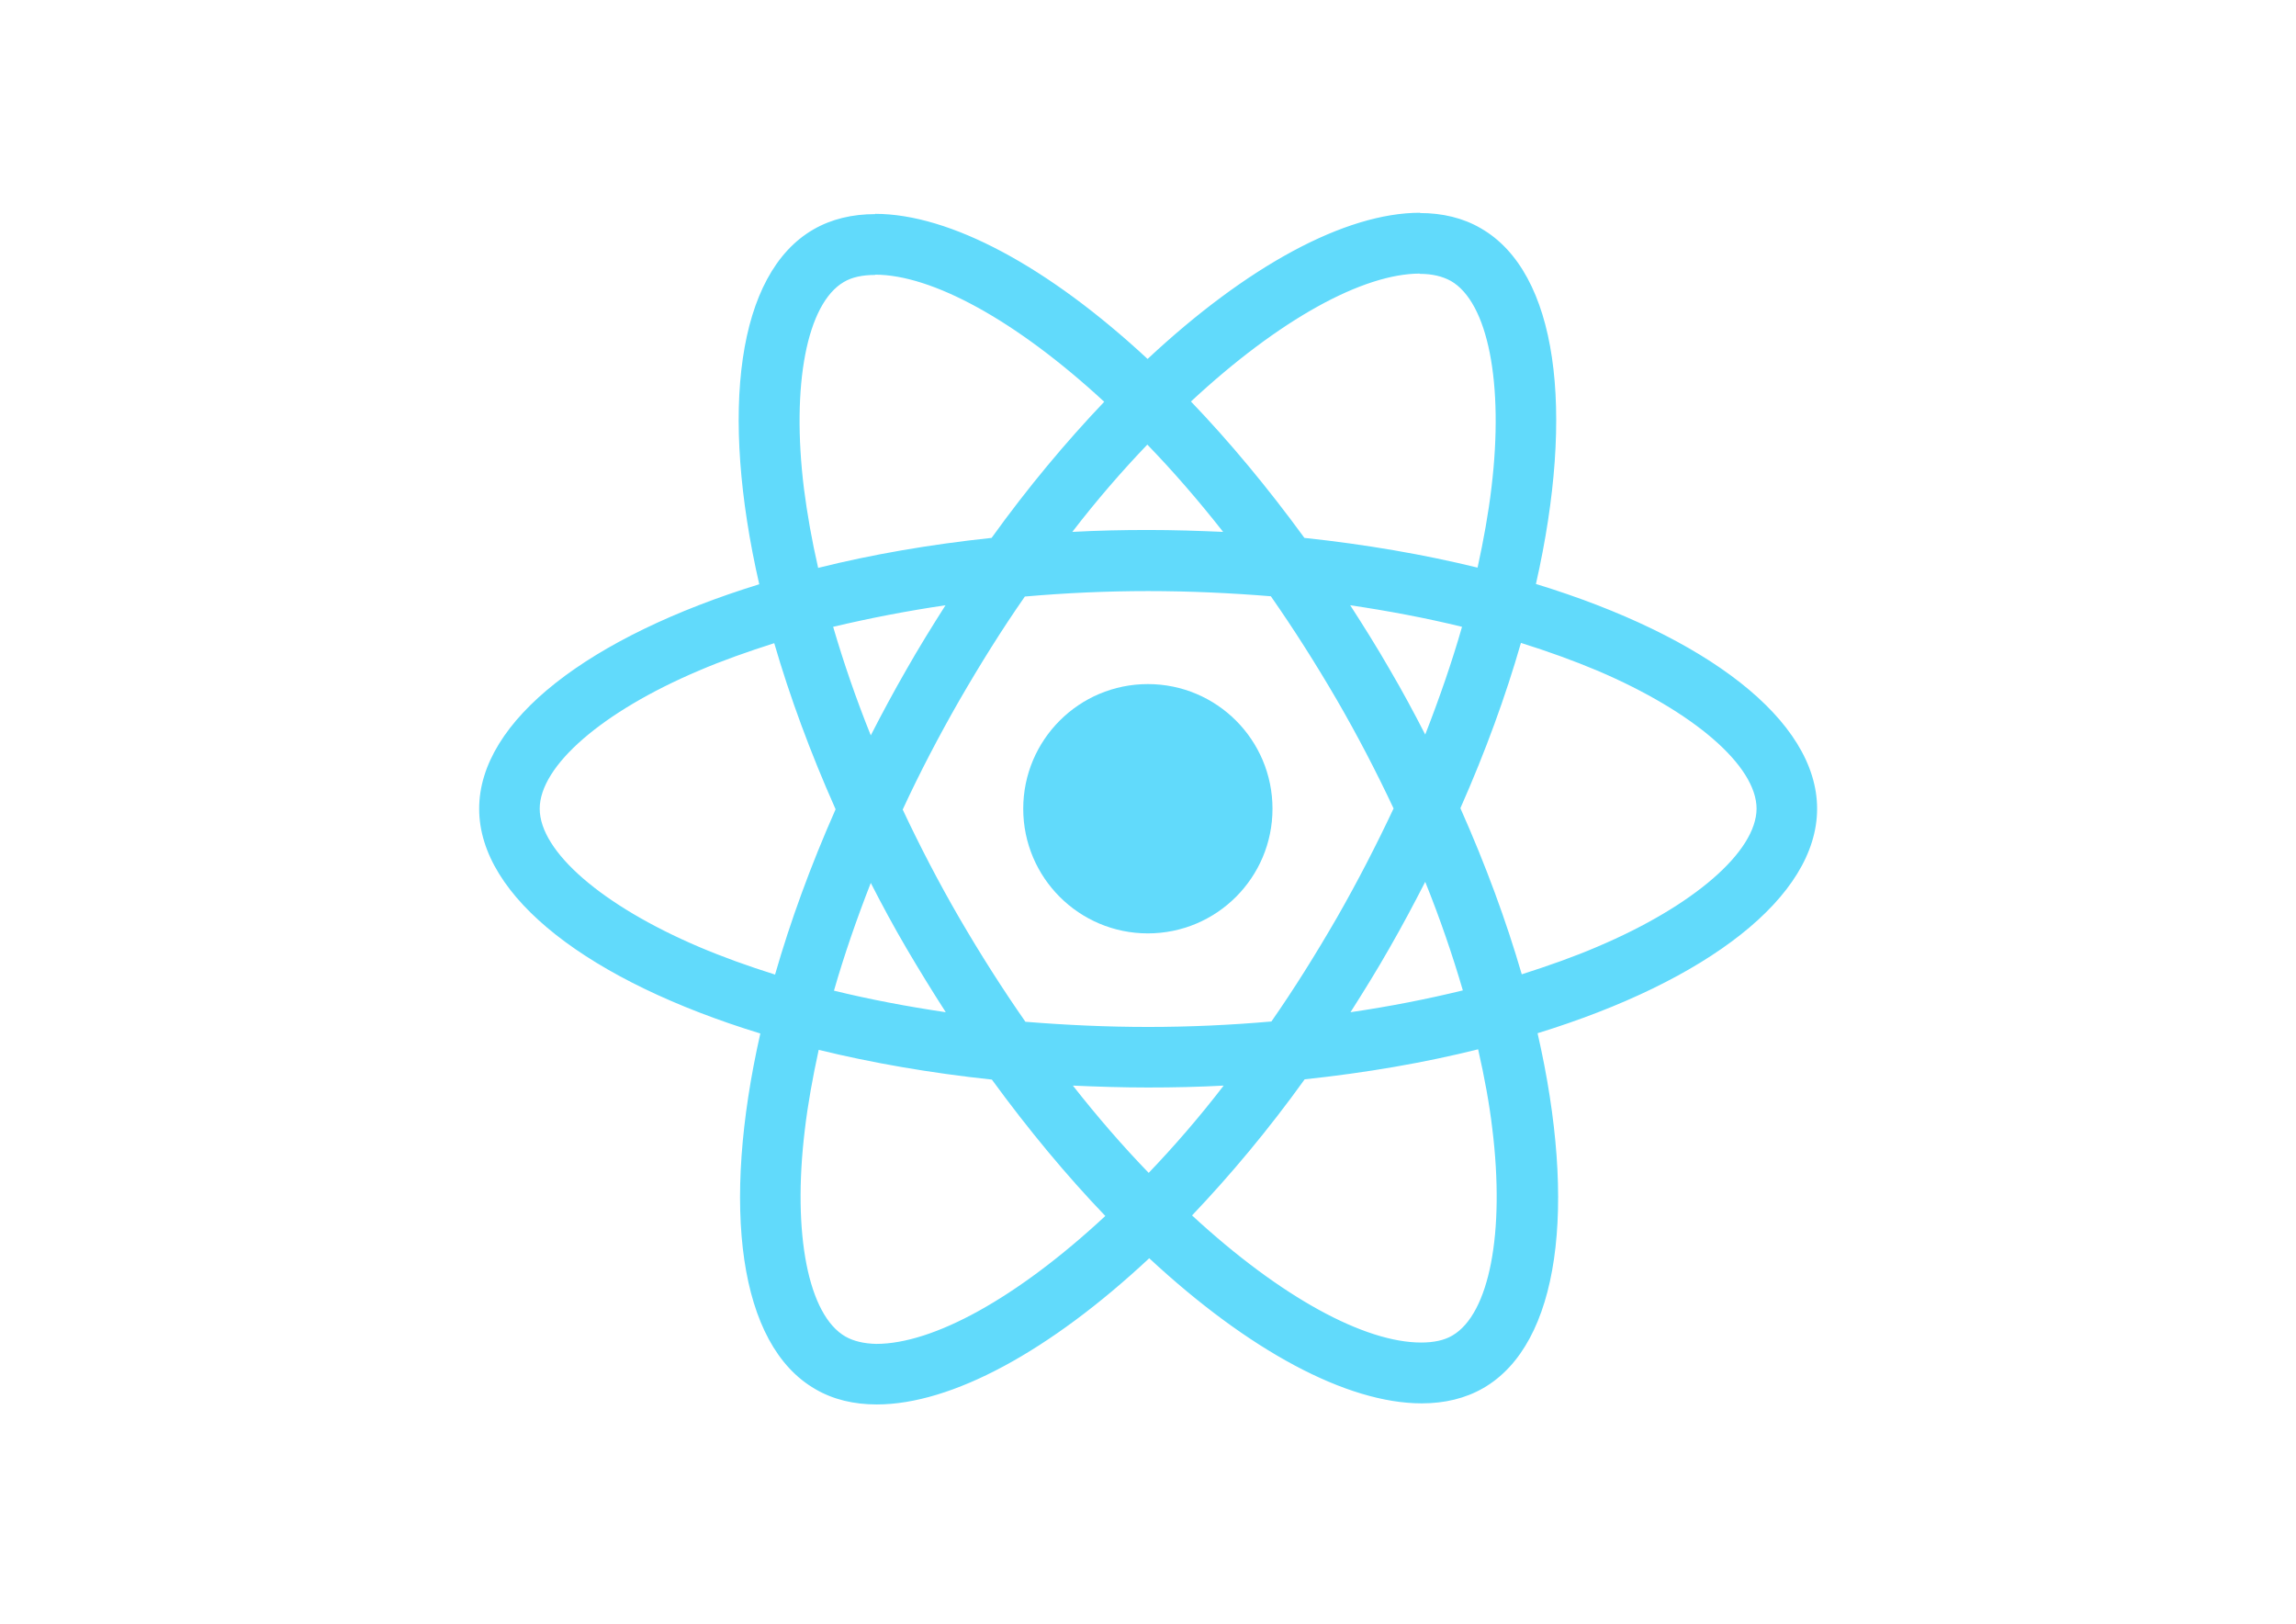
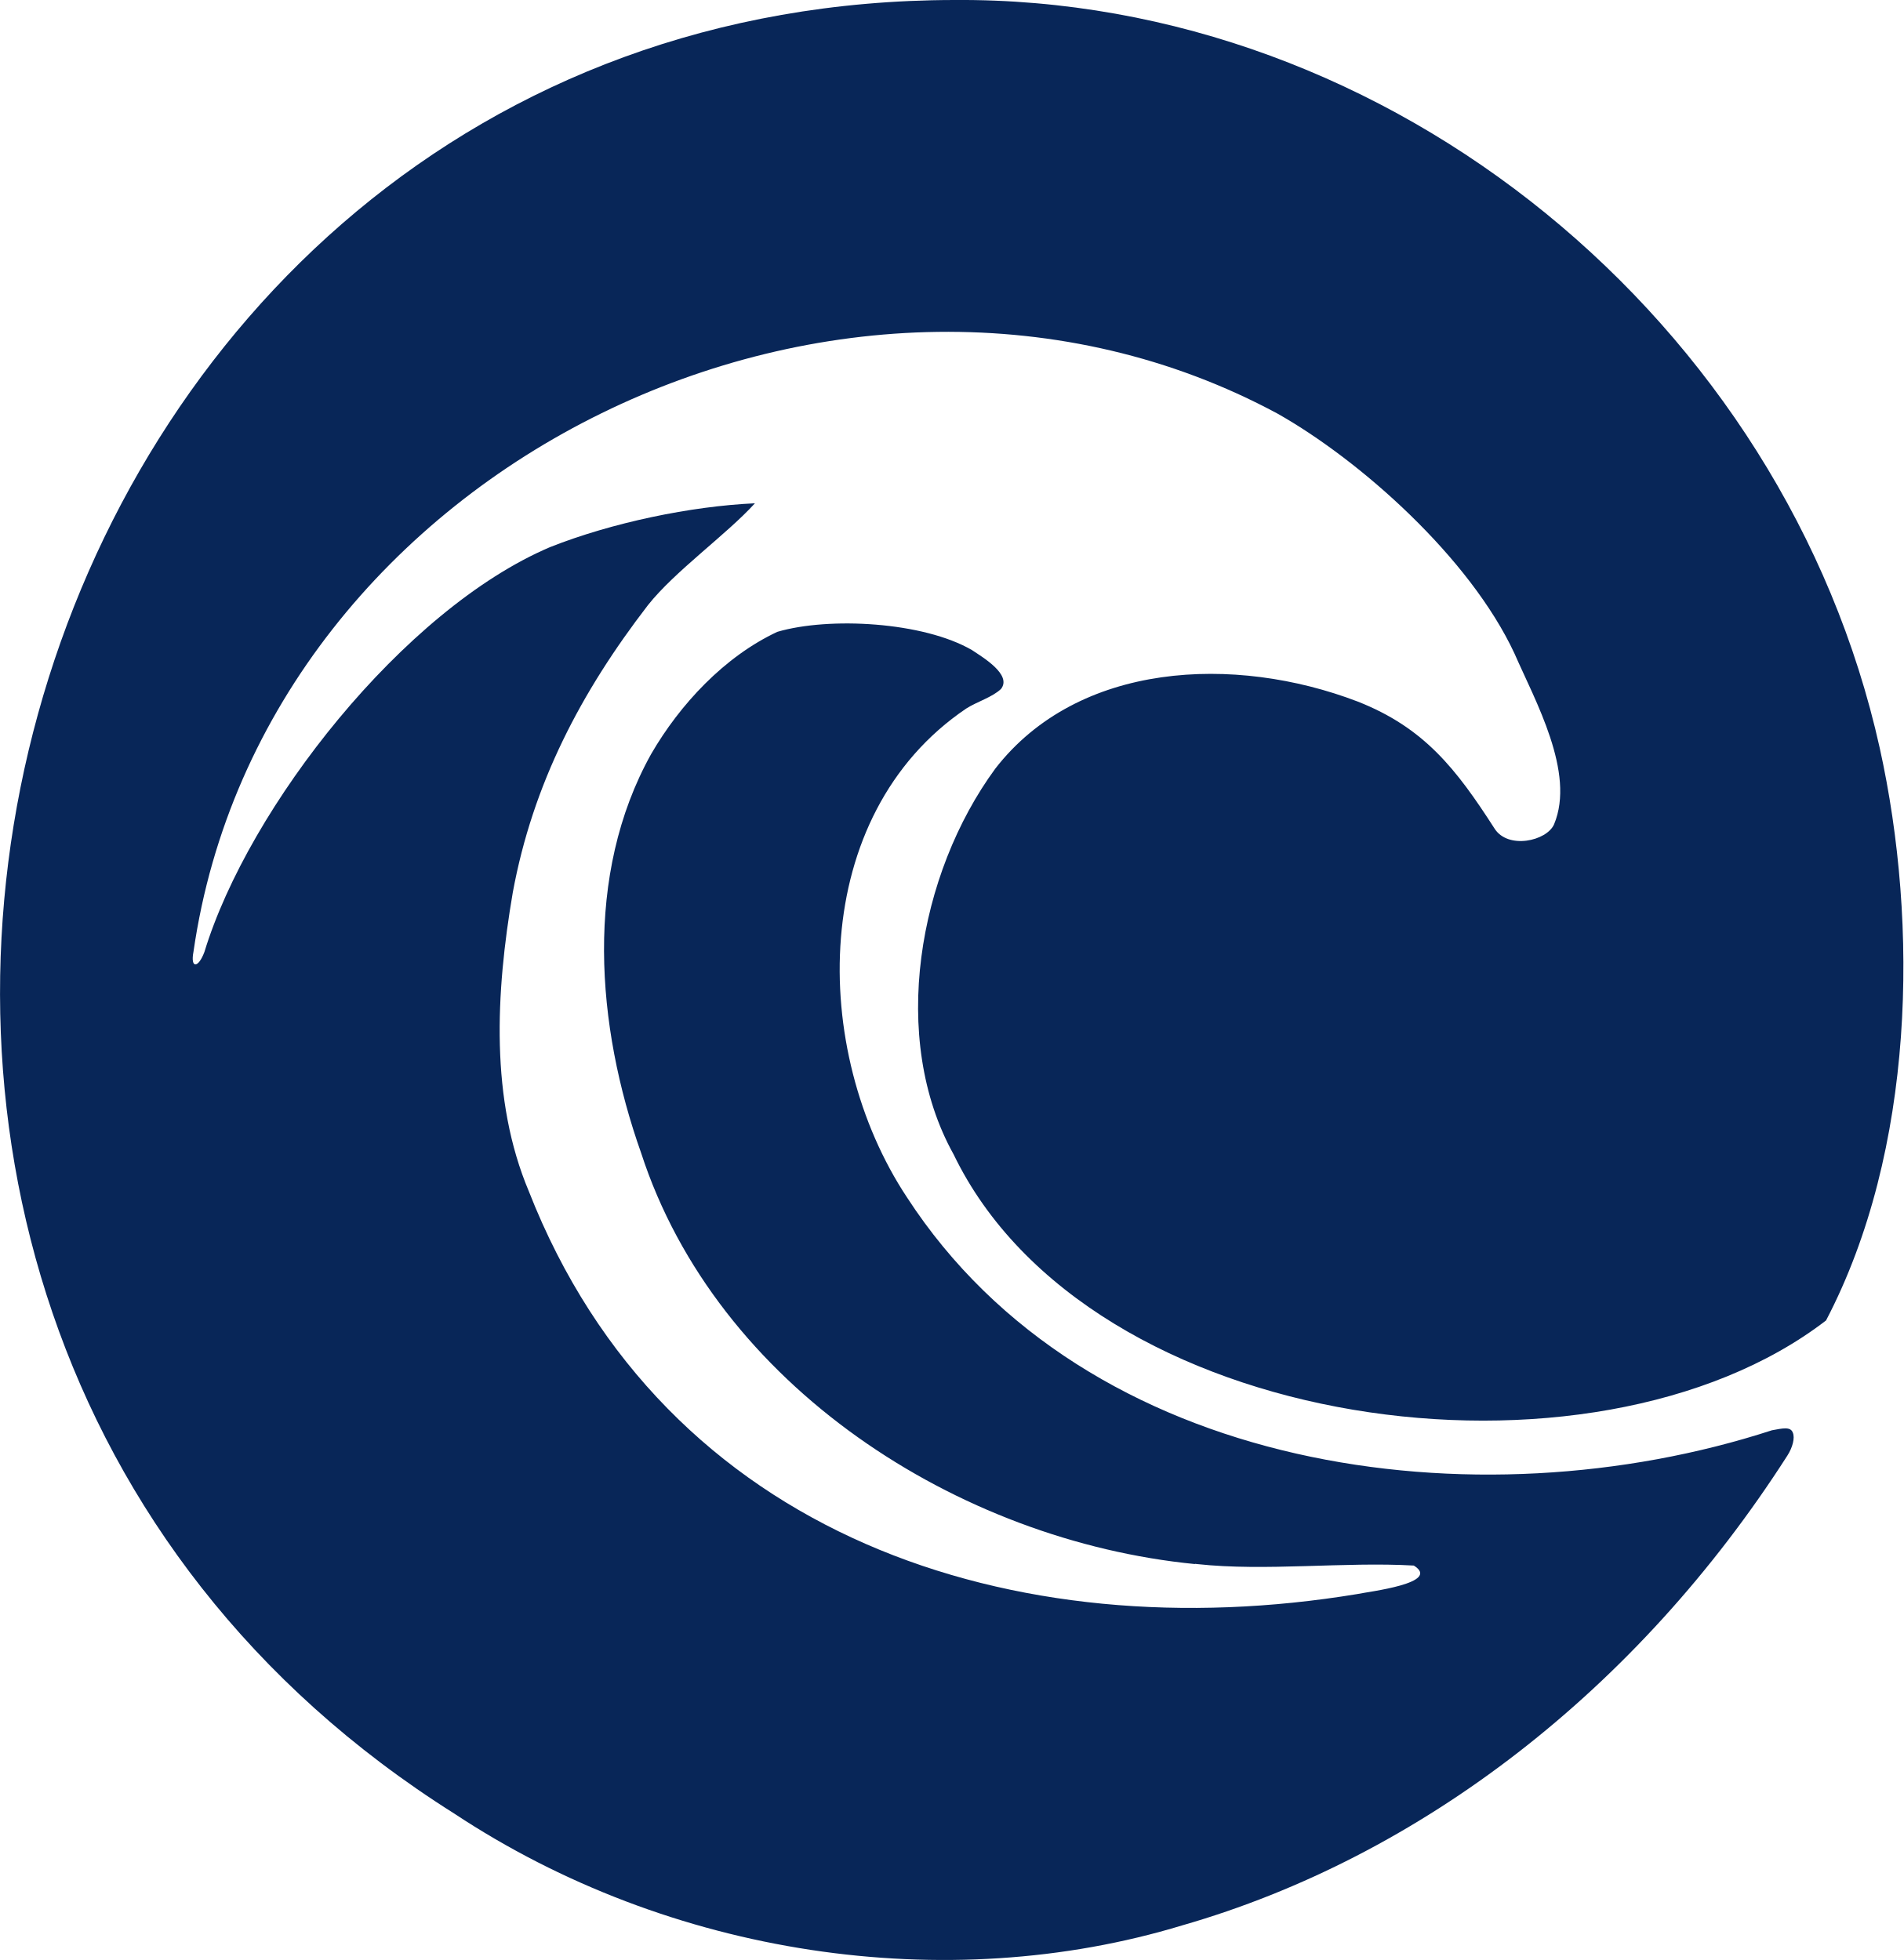
- <svg xmlns="http://www.w3.org/2000/svg" viewBox="0 0 841.9 595.3">
-   <g fill="#61DAFB">
-     <path d="M666.3 296.5c0-32.5-40.7-63.3-103.1-82.4 14.4-63.6 8-114.2-20.2-130.4-6.5-3.8-14.1-5.6-22.4-5.6v22.3c4.6 0 8.3.9 11.4 2.6 13.6 7.8 19.5 37.5 14.9 75.7-1.1 9.4-2.9 19.3-5.1 29.4-19.6-4.8-41-8.5-63.5-10.9-13.5-18.5-27.5-35.3-41.6-50 32.6-30.3 63.2-46.9 84-46.9V78c-27.5 0-63.5 19.6-99.9 53.6-36.4-33.8-72.4-53.2-99.9-53.2v22.3c20.7 0 51.4 16.5 84 46.6-14 14.7-28 31.4-41.3 49.9-22.6 2.4-44 6.1-63.6 11-2.3-10-4-19.7-5.2-29-4.7-38.2 1.1-67.9 14.6-75.8 3-1.8 6.9-2.6 11.5-2.6V78.5c-8.4 0-16 1.8-22.6 5.6-28.1 16.2-34.4 66.7-19.9 130.1-62.2 19.2-102.7 49.9-102.7 82.3 0 32.5 40.7 63.3 103.1 82.4-14.4 63.6-8 114.2 20.2 130.4 6.5 3.8 14.1 5.6 22.5 5.6 27.5 0 63.5-19.6 99.9-53.6 36.4 33.8 72.4 53.2 99.9 53.2 8.4 0 16-1.8 22.6-5.6 28.1-16.2 34.4-66.7 19.9-130.1 62-19.1 102.5-49.9 102.5-82.3zm-130.2-66.7c-3.7 12.9-8.3 26.2-13.5 39.5-4.1-8-8.4-16-13.1-24-4.6-8-9.5-15.8-14.4-23.4 14.2 2.1 27.9 4.7 41 7.9zm-45.8 106.5c-7.8 13.5-15.8 26.3-24.1 38.2-14.9 1.3-30 2-45.2 2-15.1 0-30.2-.7-45-1.9-8.3-11.9-16.4-24.6-24.2-38-7.6-13.1-14.5-26.4-20.8-39.8 6.2-13.4 13.2-26.8 20.7-39.9 7.8-13.5 15.8-26.3 24.1-38.2 14.9-1.3 30-2 45.2-2 15.1 0 30.2.7 45 1.9 8.3 11.9 16.4 24.6 24.2 38 7.6 13.1 14.5 26.4 20.8 39.8-6.3 13.4-13.2 26.8-20.7 39.9zm32.3-13c5.4 13.4 10 26.8 13.8 39.8-13.1 3.2-26.9 5.9-41.2 8 4.9-7.7 9.8-15.6 14.4-23.7 4.6-8 8.9-16.1 13-24.1zM421.2 430c-9.3-9.6-18.6-20.3-27.8-32 9 .4 18.2.7 27.5.7 9.4 0 18.7-.2 27.8-.7-9 11.7-18.3 22.4-27.5 32zm-74.4-58.9c-14.2-2.1-27.9-4.7-41-7.9 3.7-12.9 8.3-26.2 13.5-39.5 4.1 8 8.4 16 13.1 24 4.7 8 9.5 15.8 14.4 23.4zM420.7 163c9.3 9.6 18.6 20.3 27.8 32-9-.4-18.2-.7-27.5-.7-9.4 0-18.7.2-27.8.7 9-11.7 18.3-22.4 27.5-32zm-74 58.9c-4.9 7.7-9.8 15.6-14.4 23.7-4.6 8-8.9 16-13 24-5.4-13.4-10-26.8-13.8-39.8 13.1-3.1 26.9-5.8 41.2-7.9zm-90.5 125.2c-35.4-15.1-58.3-34.9-58.3-50.6 0-15.7 22.9-35.6 58.3-50.6 8.6-3.7 18-7 27.7-10.1 5.7 19.6 13.2 40 22.5 60.9-9.2 20.8-16.6 41.1-22.2 60.6-9.9-3.1-19.3-6.5-28-10.2zM310 490c-13.6-7.8-19.5-37.5-14.9-75.7 1.1-9.4 2.9-19.3 5.1-29.4 19.6 4.8 41 8.5 63.5 10.9 13.5 18.5 27.5 35.3 41.6 50-32.6 30.3-63.2 46.9-84 46.9-4.5-.1-8.3-1-11.3-2.7zm237.2-76.2c4.7 38.2-1.1 67.9-14.6 75.8-3 1.8-6.9 2.6-11.5 2.6-20.7 0-51.4-16.5-84-46.6 14-14.7 28-31.4 41.3-49.9 22.6-2.4 44-6.1 63.6-11 2.3 10.1 4.1 19.8 5.2 29.1zm38.5-66.7c-8.6 3.7-18 7-27.7 10.1-5.7-19.6-13.2-40-22.5-60.9 9.2-20.8 16.6-41.1 22.2-60.6 9.9 3.1 19.3 6.5 28.1 10.2 35.4 15.1 58.3 34.9 58.3 50.6-.1 15.7-23 35.6-58.4 50.6zM320.8 78.4z" />
-     <circle cx="420.9" cy="296.5" r="45.7" />
-     <path d="M520.5 78.1z" />
-   </g>
+ <svg xmlns="http://www.w3.org/2000/svg" id="Layer_1" data-name="Layer 1" viewBox="0 0 152.79 157.37">
+   <defs>
+     <style>
+       .cls-1 {
+         fill: #082658;
+       }
+     </style>
+   </defs>
+   <path class="cls-1" d="M95.92,125.58c-19.01-1.87-38.39-14.32-44.46-33.02-3.61-10.18-4.59-22.33.81-32.02,2.3-3.97,5.87-7.82,10.13-9.81,4.16-1.22,11.71-.81,15.63,1.47.83.56,3.23,1.97,2.32,3.12-.71.67-1.91,1.01-2.79,1.57-12.66,8.56-12.57,27.44-4.76,39.24,14.43,22.23,45.75,26.41,69.43,18.71.87-.16,1.49-.31,1.68.18.19.43-.02,1.21-.44,1.86-12.02,18.77-29.43,32.21-48.57,37.71-18.93,5.75-41.11,2.49-58.44-8.98C-29.18,104.23-.37.1,76.59,0c35.15-.26,66.71,25.9,74.3,60.06,3.14,14.18,2.83,32.31-4.31,45.96-18.73,14.42-59.18,9.14-70.03-13.33-5.19-9.33-2.84-22.54,3.34-30.97,6.65-8.59,19.2-9.18,29.1-5.39,5.33,2.1,7.89,5.39,10.97,10.18,1.07,1.72,4.21,1.02,4.79-.33,1.73-4.15-1.52-9.91-3.18-13.71-3.59-7.71-12.38-15.51-19.02-19.26C68.23,14.72,21.18,37.21,15.53,76.42c-.26,1.35.38,1.35.88.01,3.55-11.64,15.99-27.5,27.74-32.5,4.97-1.97,11.32-3.29,16.45-3.52-2.27,2.5-6.43,5.45-8.59,8.18-5.36,6.96-9.24,14.33-10.85,23.08-1.38,8.08-1.81,16.62,1.29,23.98,10.92,27.85,39.03,36.87,66.49,32.34.93-.2,6.81-.88,4.55-2.29-5.57-.32-11.91.48-17.4-.12l-.17-.02Z" />
</svg>
